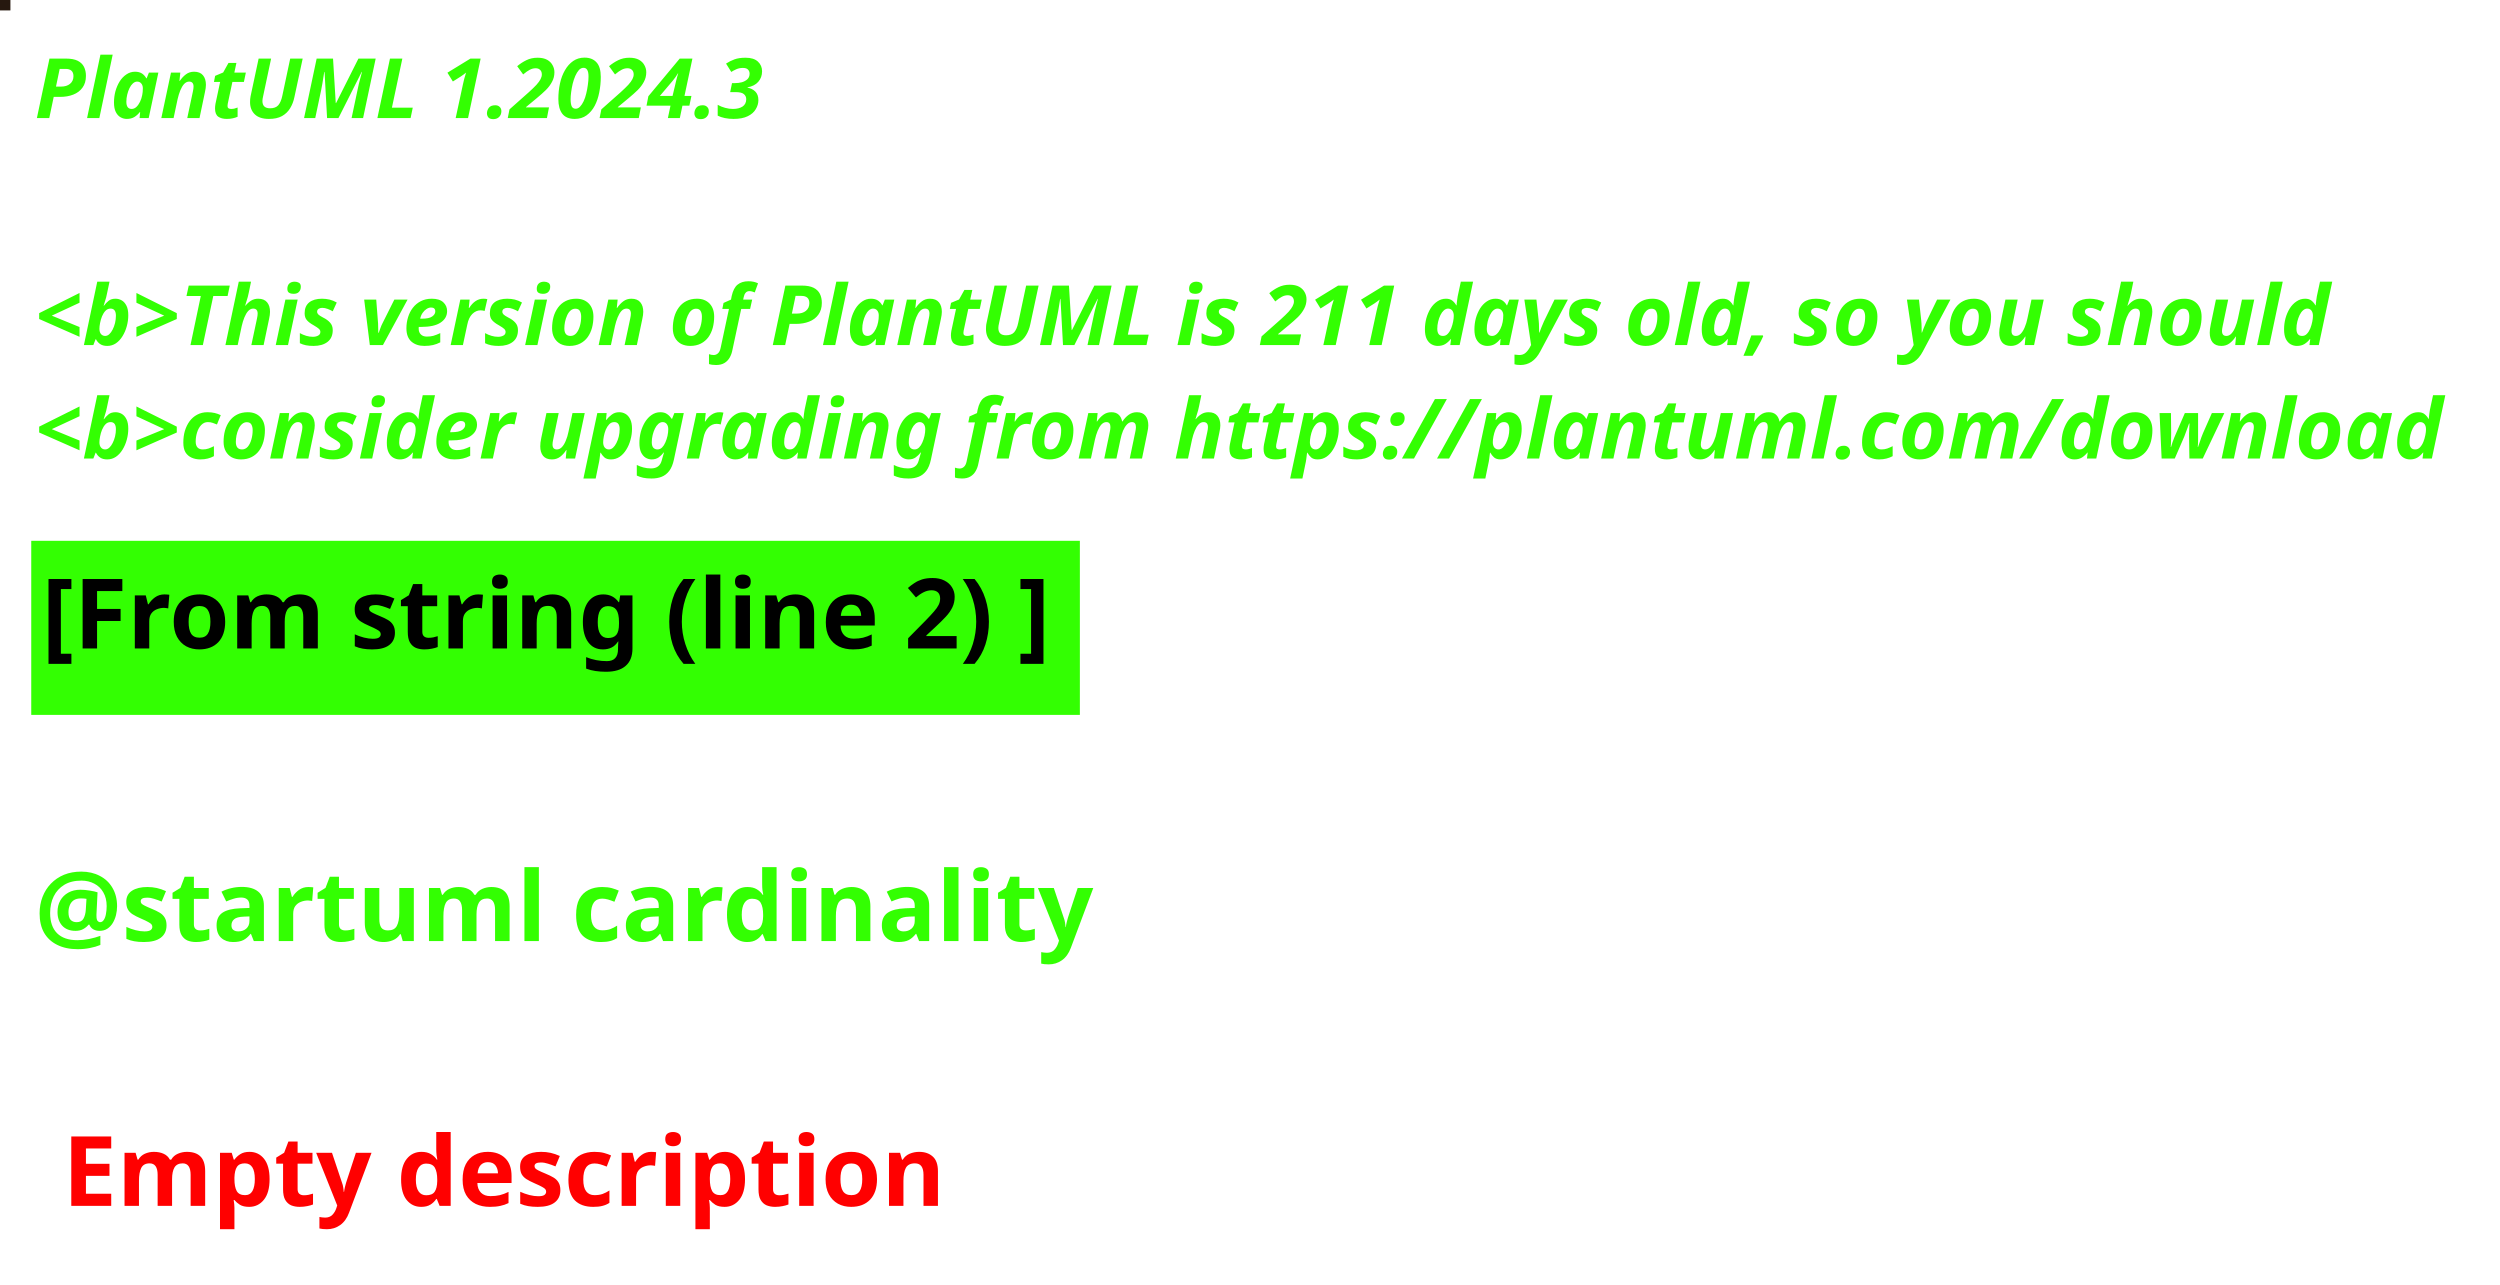
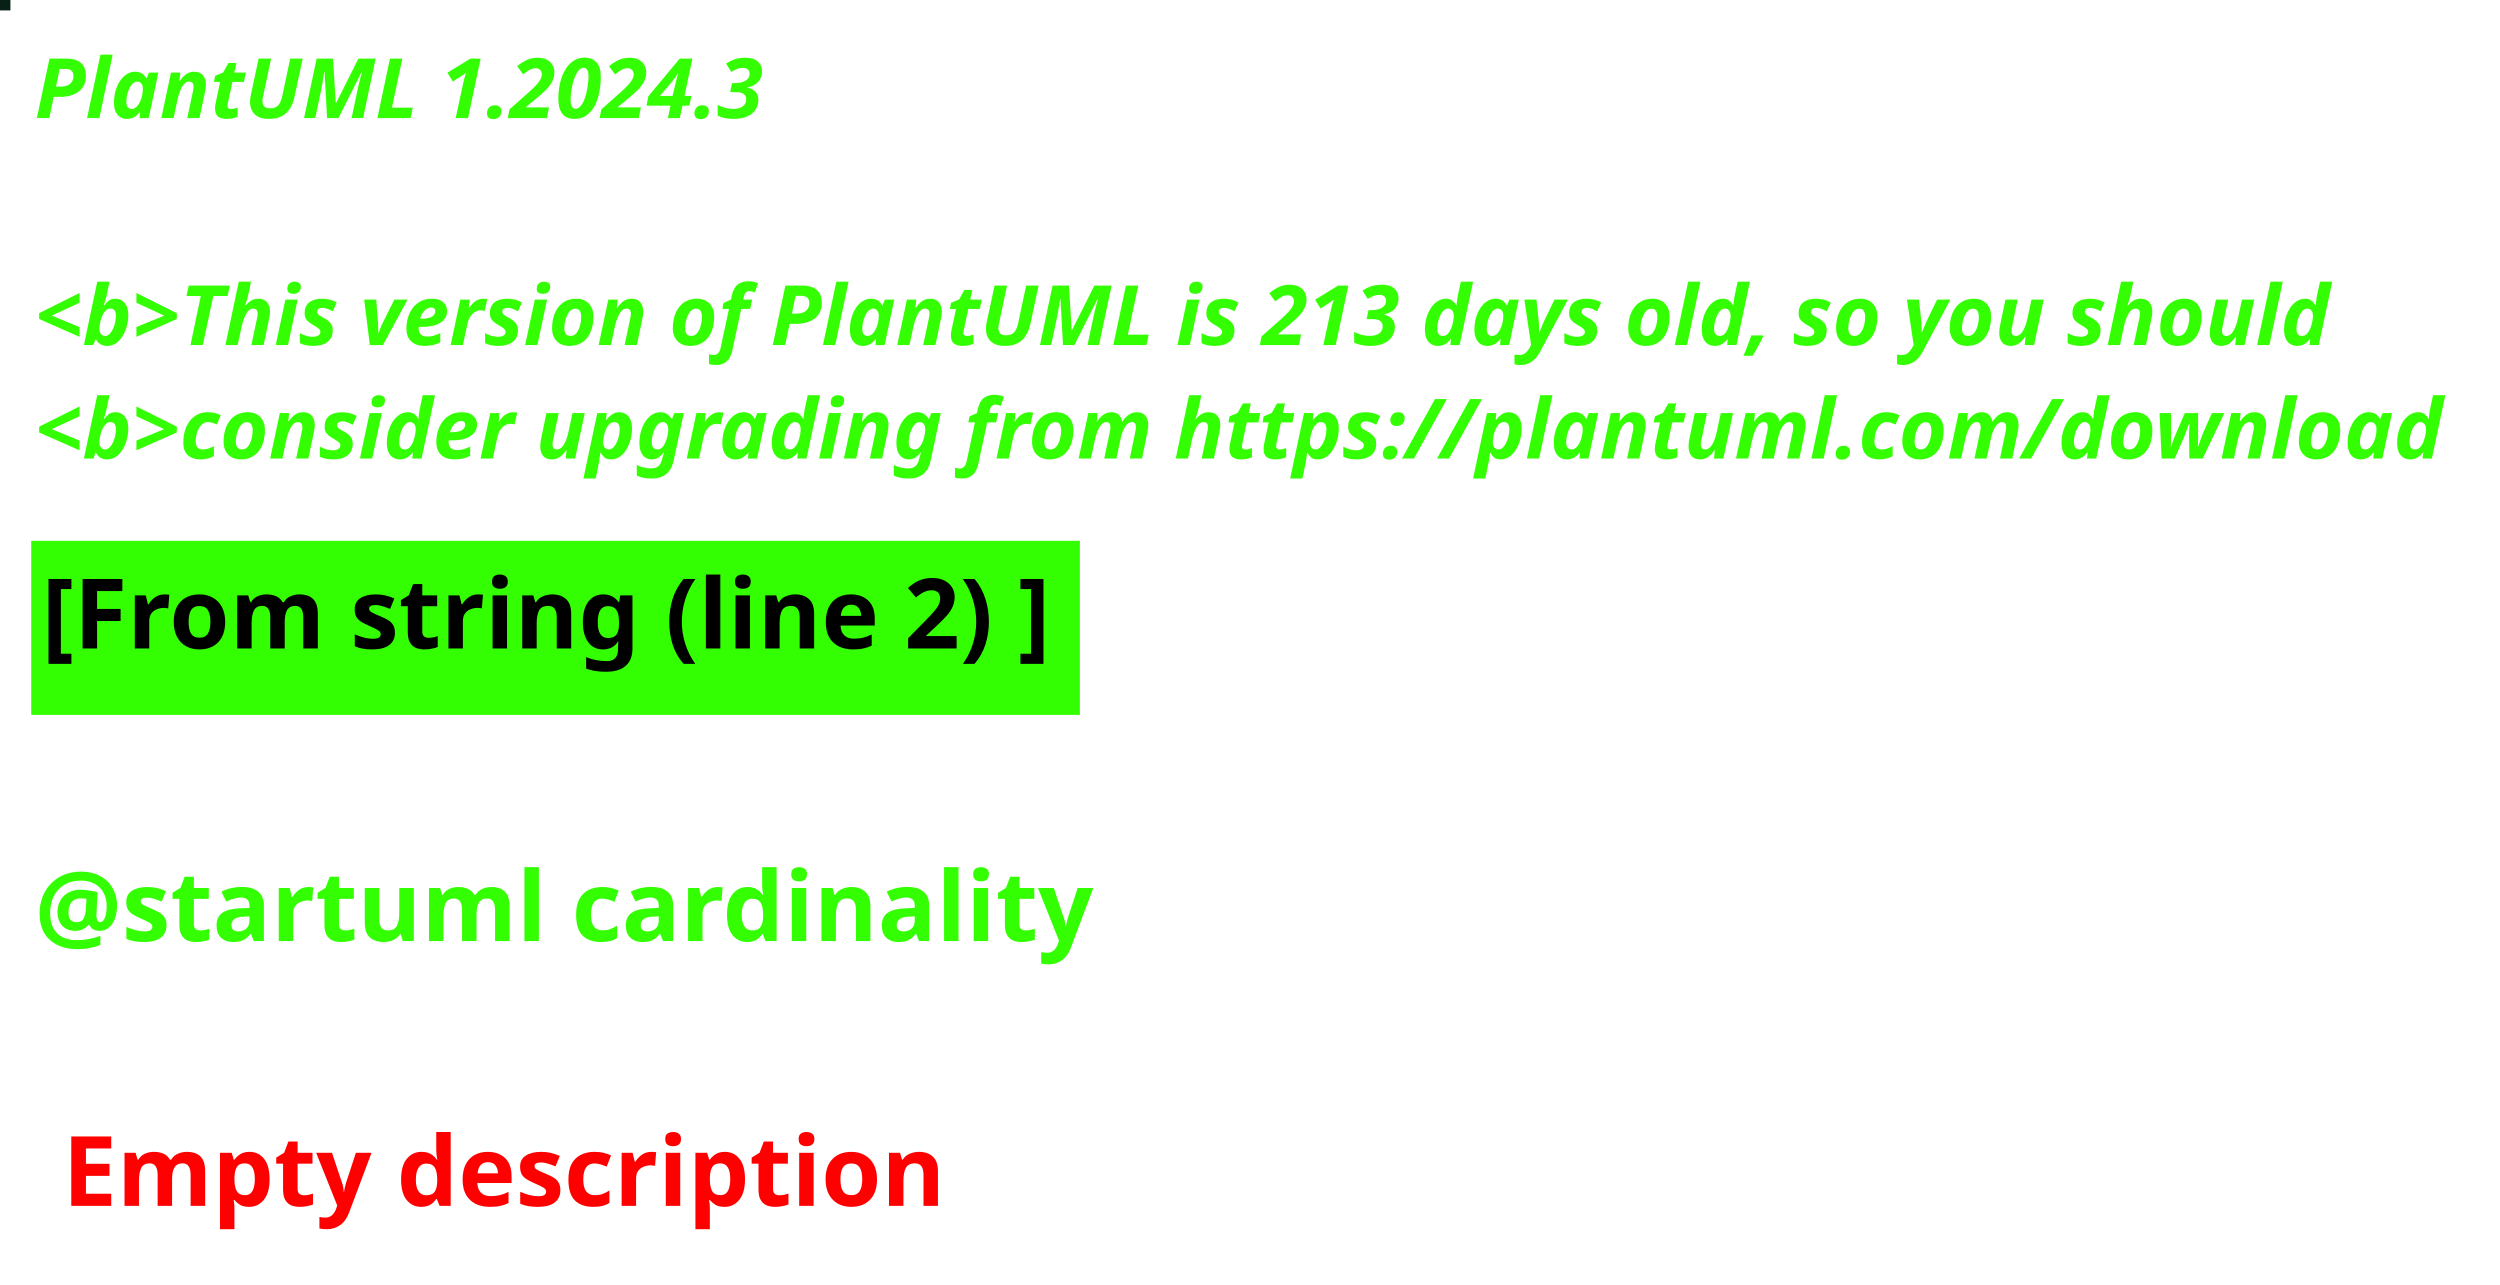
<svg xmlns="http://www.w3.org/2000/svg" contentStyleType="text/css" height="185px" preserveAspectRatio="none" style="width:360px;height:185px;background:#000000;" version="1.1" viewBox="0 0 360 185" width="360px" zoomAndPan="magnify">
  <defs />
  <g>
-     <rect fill="#26180F" height="1" style="stroke:#26180F;stroke-width:1.0;" width="1" x="0" y="0" />
+     <rect fill="#082015" height="1" style="stroke:#082015;stroke-width:1.0;" width="1" x="0" y="0" />
    <text fill="#33FF02" font-family="sans-serif" font-size="12" font-style="italic" font-weight="bold" lengthAdjust="spacing" textLength="106" x="5" y="17">PlantUML 1.2024.3</text>
    <text fill="#33FF02" font-family="sans-serif" font-size="12" font-style="italic" font-weight="bold" lengthAdjust="spacing" textLength="3" x="5" y="33.344"> </text>
-     <text fill="#33FF02" font-family="sans-serif" font-size="12" font-style="italic" font-weight="bold" lengthAdjust="spacing" textLength="331" x="5" y="49.688">&lt;b&gt;This version of PlantUML is 211 days old, so you should</text>
+     <text fill="#33FF02" font-family="sans-serif" font-size="12" font-style="italic" font-weight="bold" lengthAdjust="spacing" textLength="331" x="5" y="49.688">&lt;b&gt;This version of PlantUML is 213 days old, so you should</text>
    <text fill="#33FF02" font-family="sans-serif" font-size="12" font-style="italic" font-weight="bold" lengthAdjust="spacing" textLength="346" x="5" y="66.032">&lt;b&gt;consider upgrading from https://plantuml.com/download</text>
    <rect fill="#33FF02" height="24.068" style="stroke:#33FF02;stroke-width:1.0;" width="150" x="5" y="78.376" />
    <text fill="#000000" font-family="sans-serif" font-size="14" font-weight="bold" lengthAdjust="spacing" textLength="147" x="6" y="93.376">[From string (line 2) ]</text>
    <text fill="#33FF02" font-family="sans-serif" font-size="14" font-weight="bold" lengthAdjust="spacing" textLength="4" x="5" y="116.444"> </text>
    <text fill="#33FF02" font-family="sans-serif" font-size="14" font-weight="bold" lengthAdjust="spacing" textLength="150" x="5" y="135.512">@startuml cardinality</text>
    <text fill="#33FF02" font-family="sans-serif" font-size="14" font-weight="bold" lengthAdjust="spacing" text-decoration="wavy underline" textLength="4" x="5" y="154.58"> </text>
    <text fill="#FF0000" font-family="sans-serif" font-size="14" font-weight="bold" lengthAdjust="spacing" textLength="127" x="9" y="173.648">Empty description</text>
  </g>
</svg>
